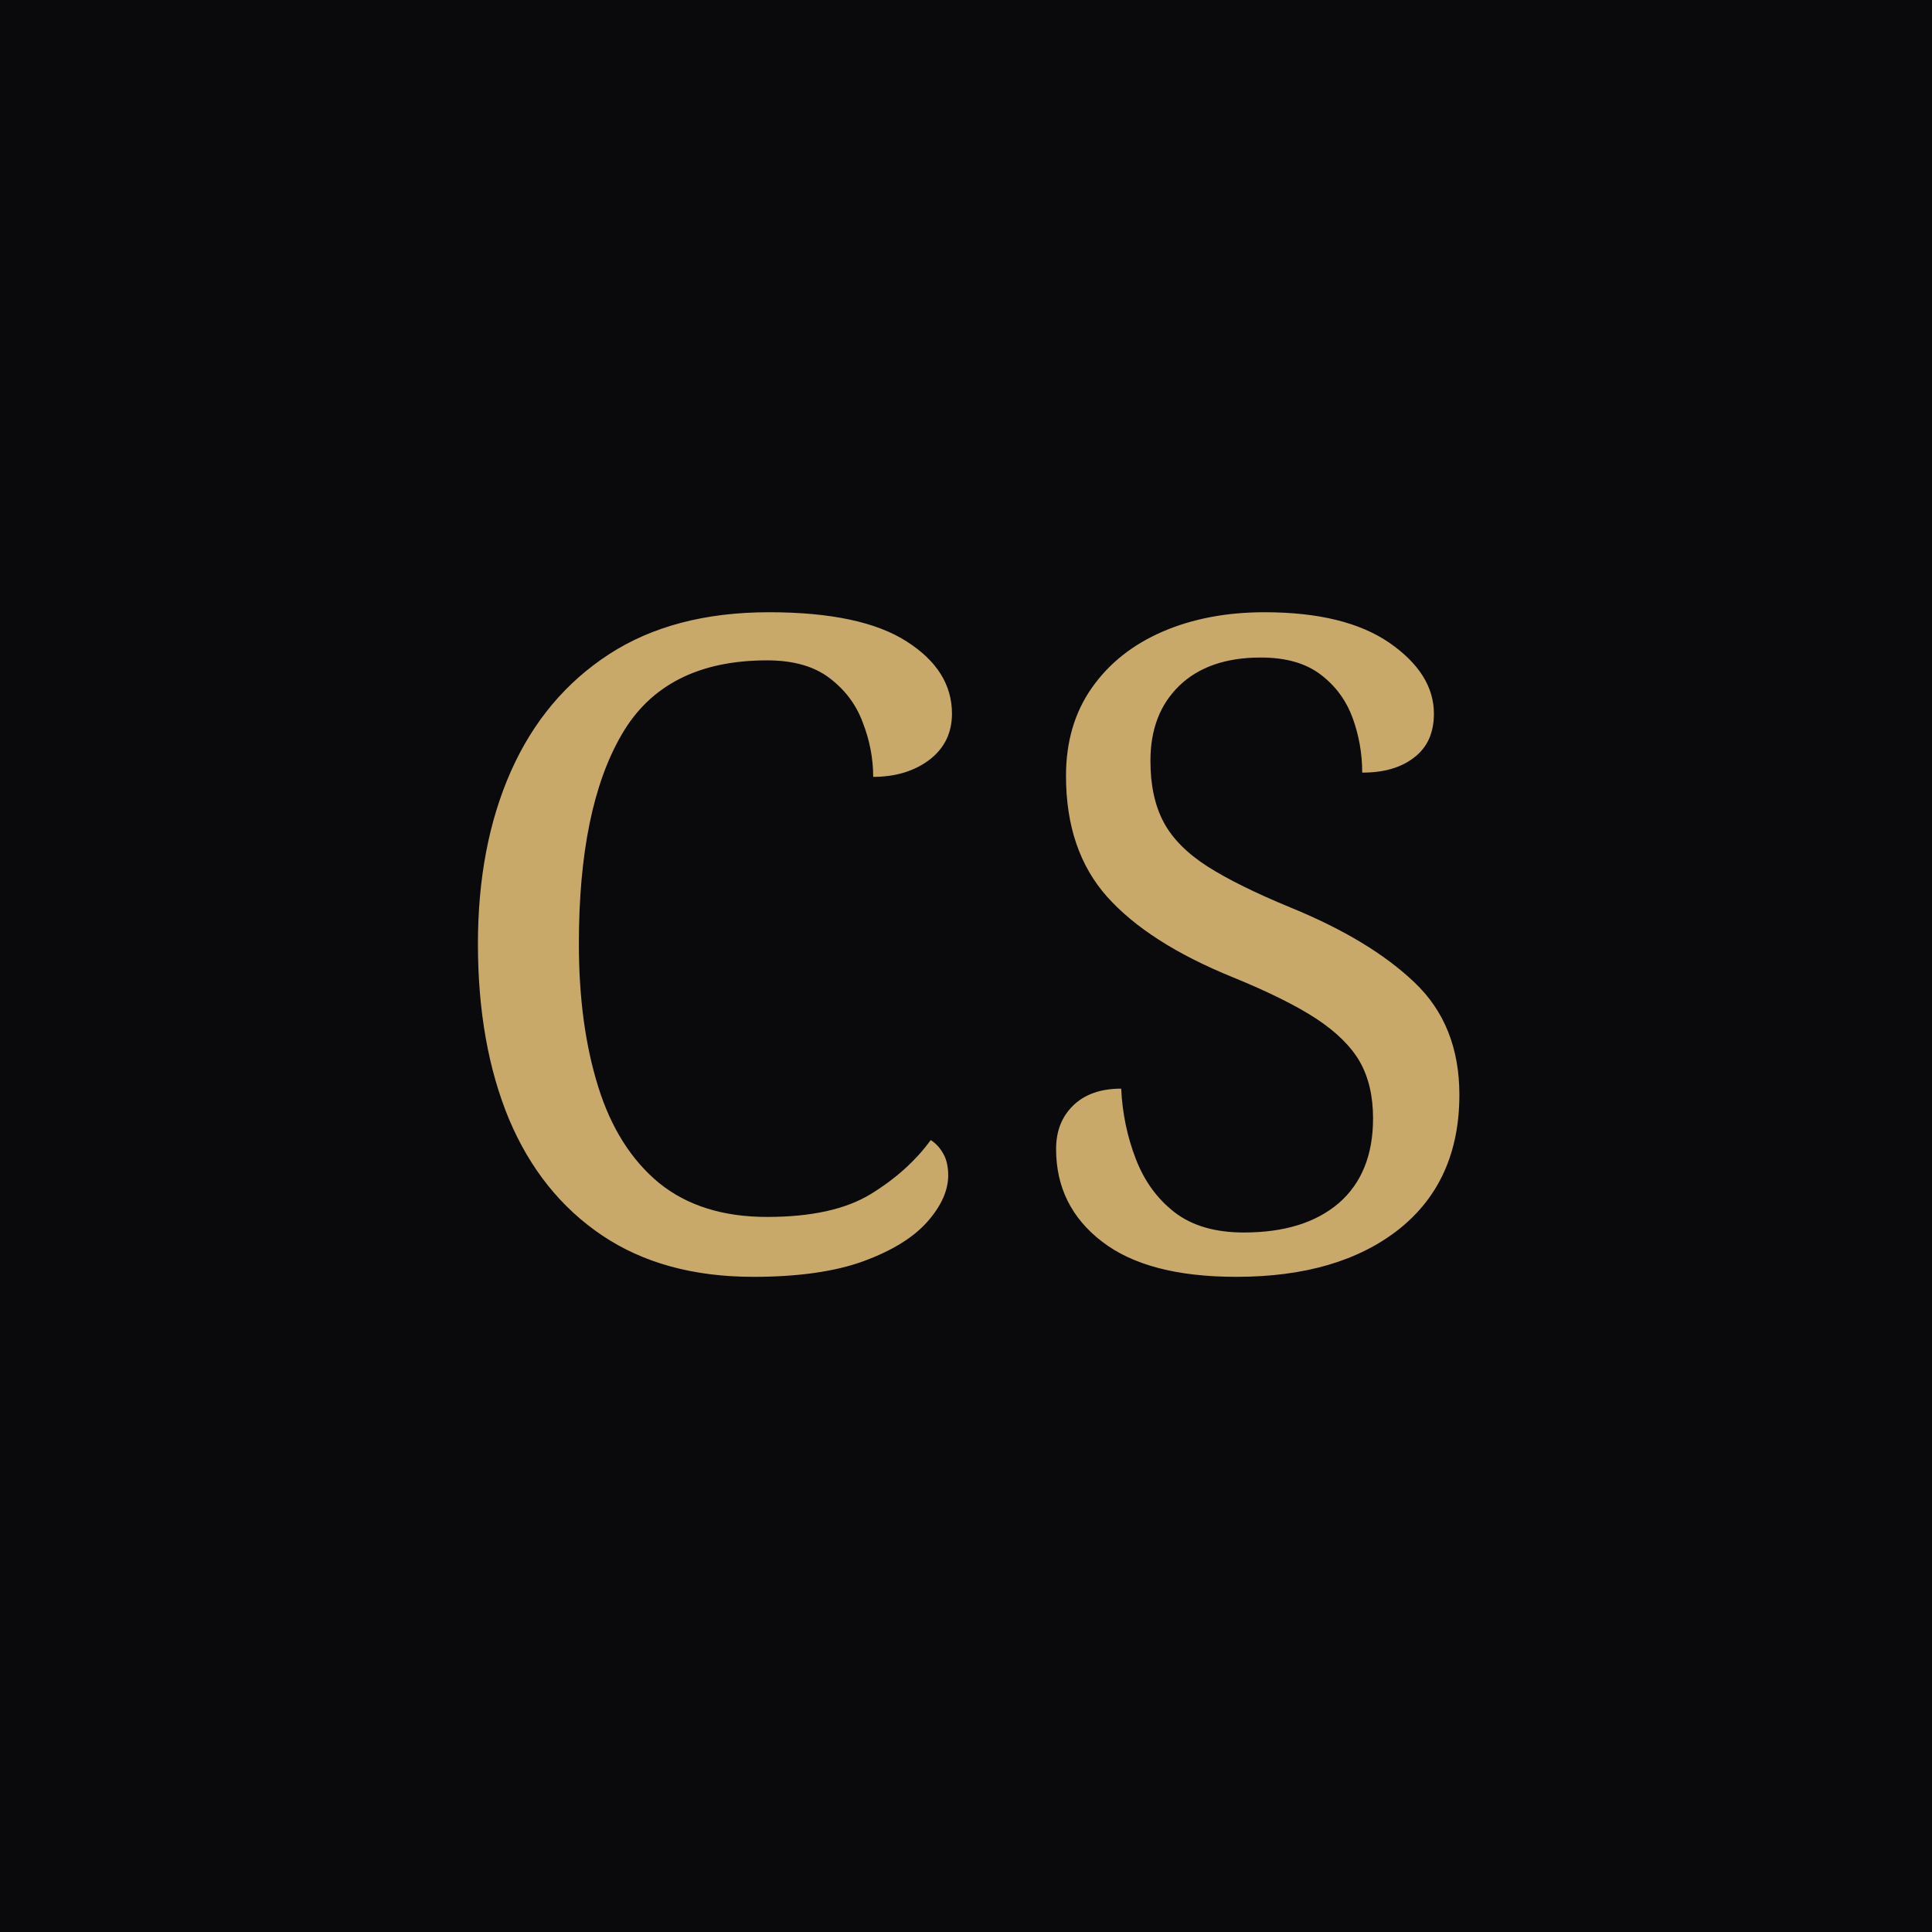
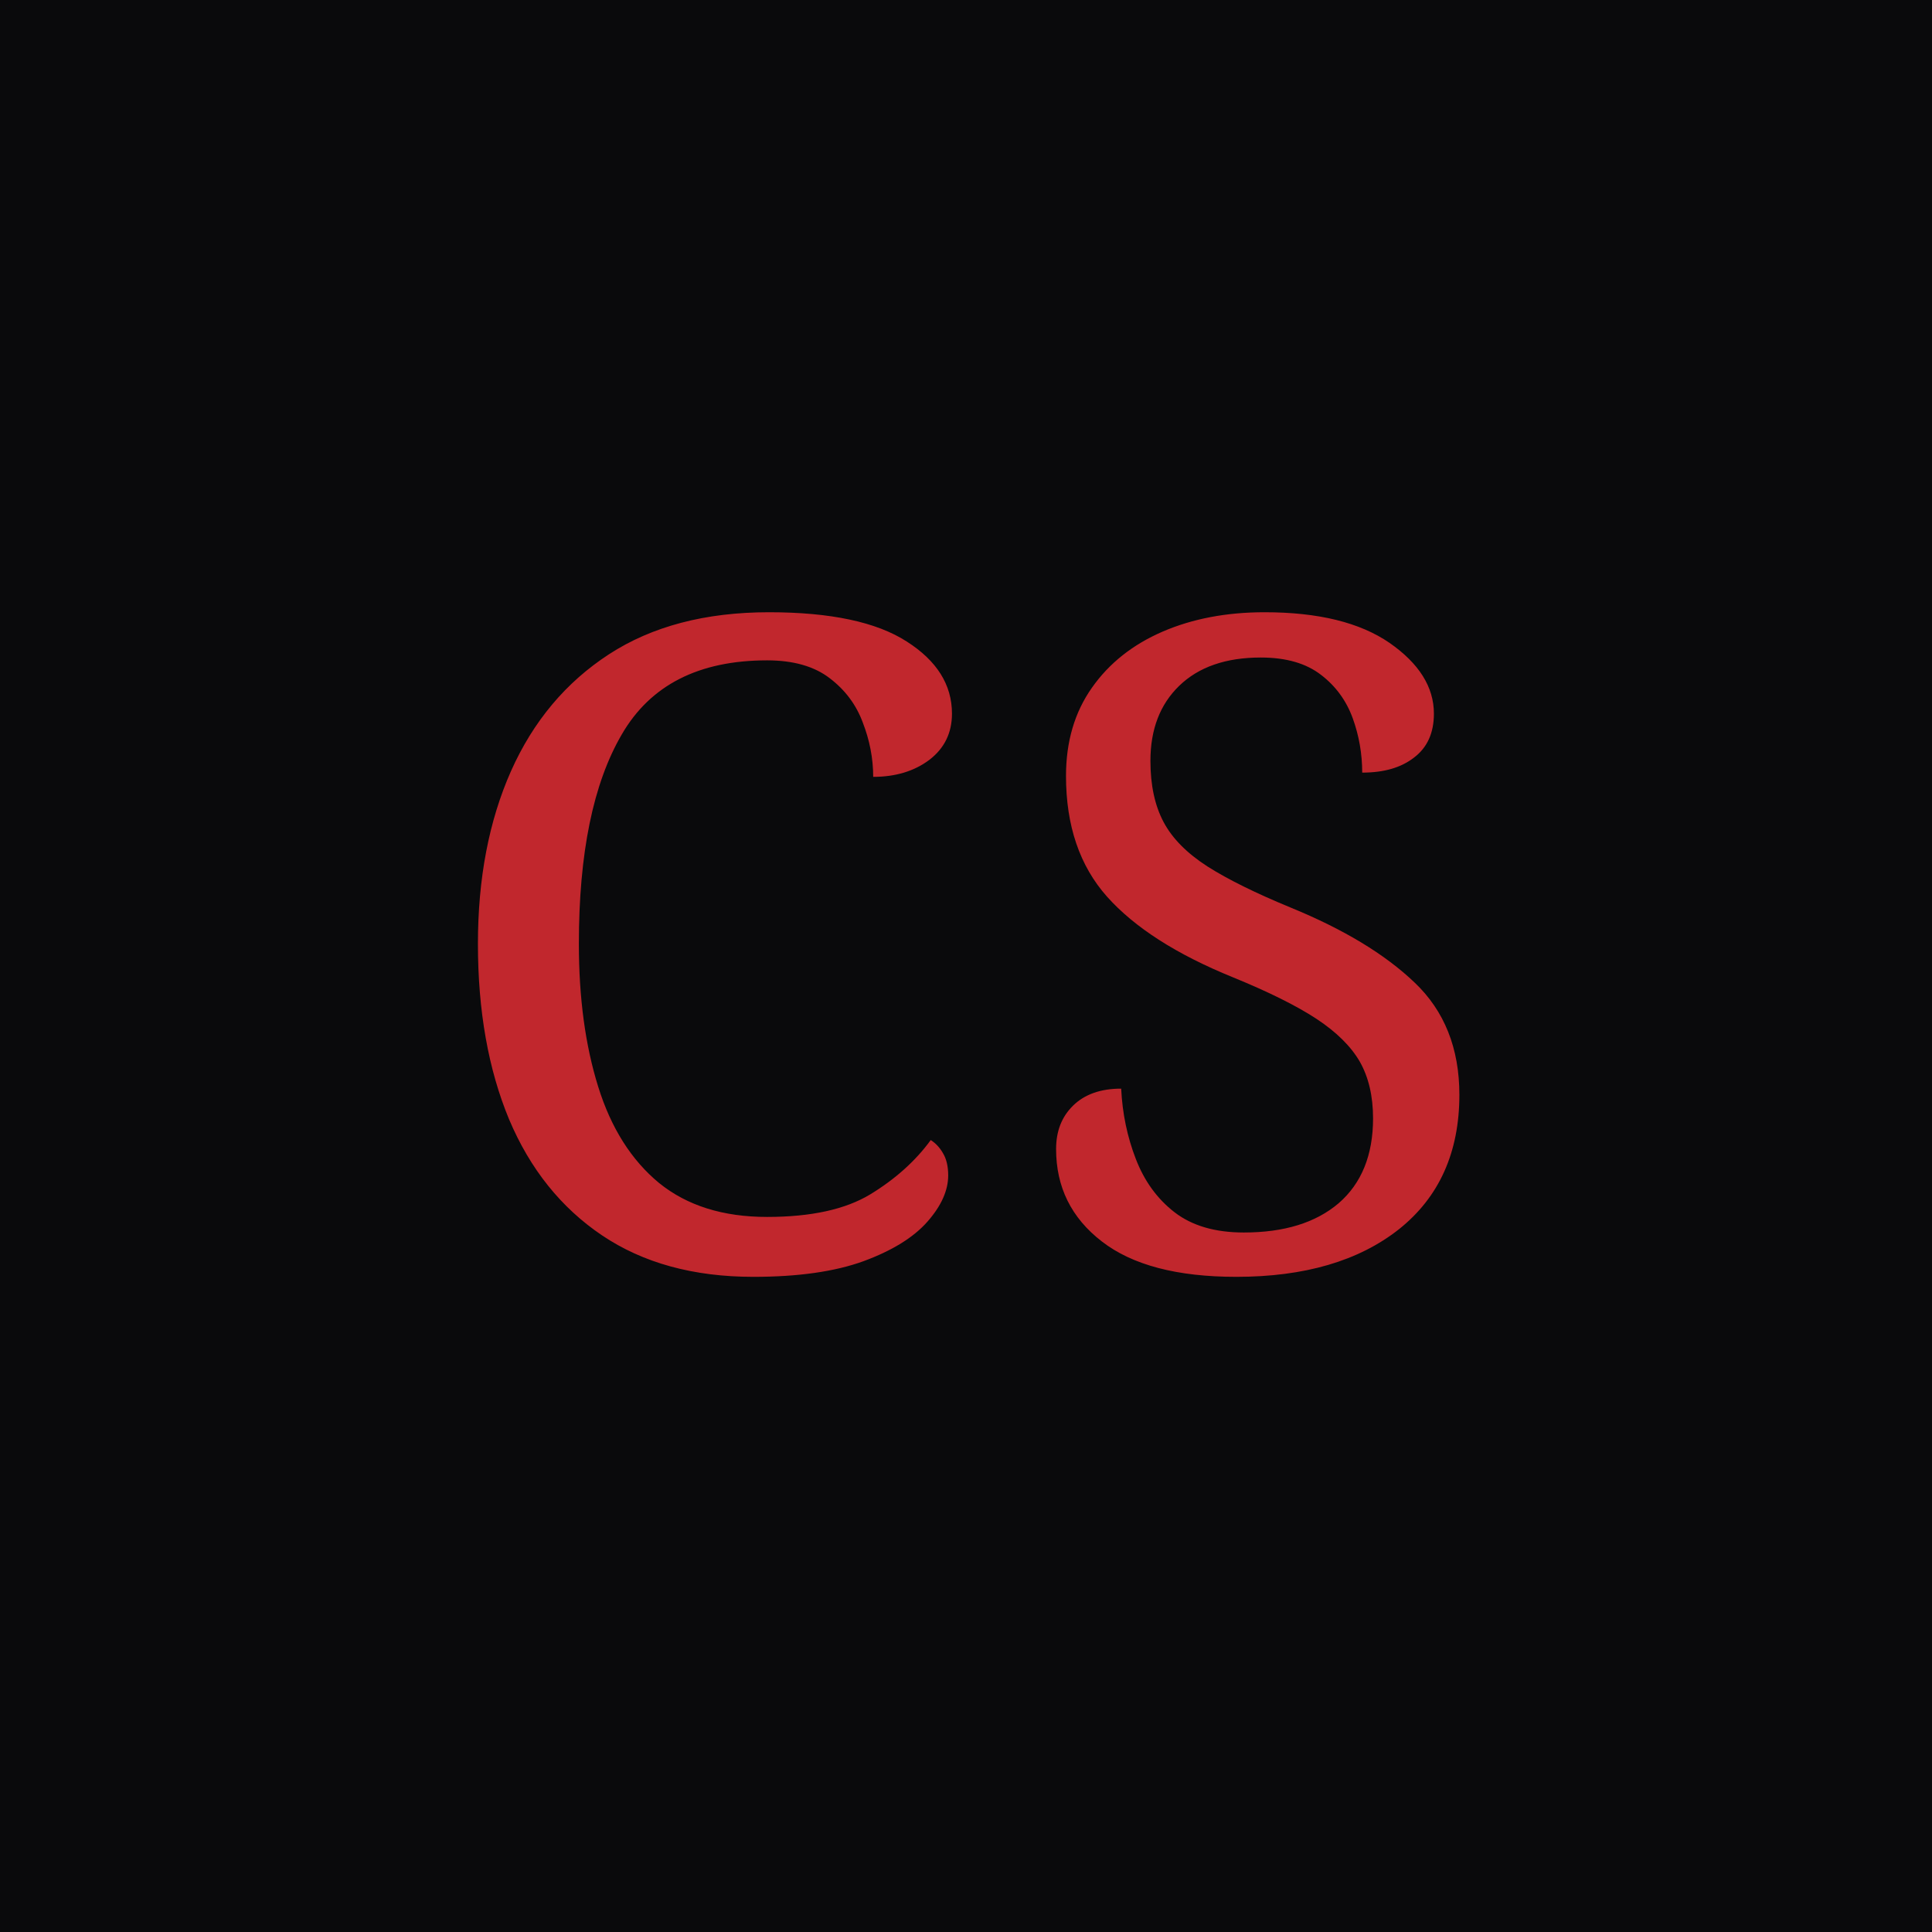
<svg xmlns="http://www.w3.org/2000/svg" viewBox="0 0 64 64">
  <rect width="64" height="64" fill="#0A0A0C" />
-   <text x="32" y="42" font-family="Georgia, serif" font-size="30" fill="#C8A96A" text-anchor="middle" letter-spacing="1">CS</text>
+   <text x="32" y="42" font-family="Georgia, serif" font-size="30" fill="#C1272D" text-anchor="middle" letter-spacing="1">CS</text>
</svg>
